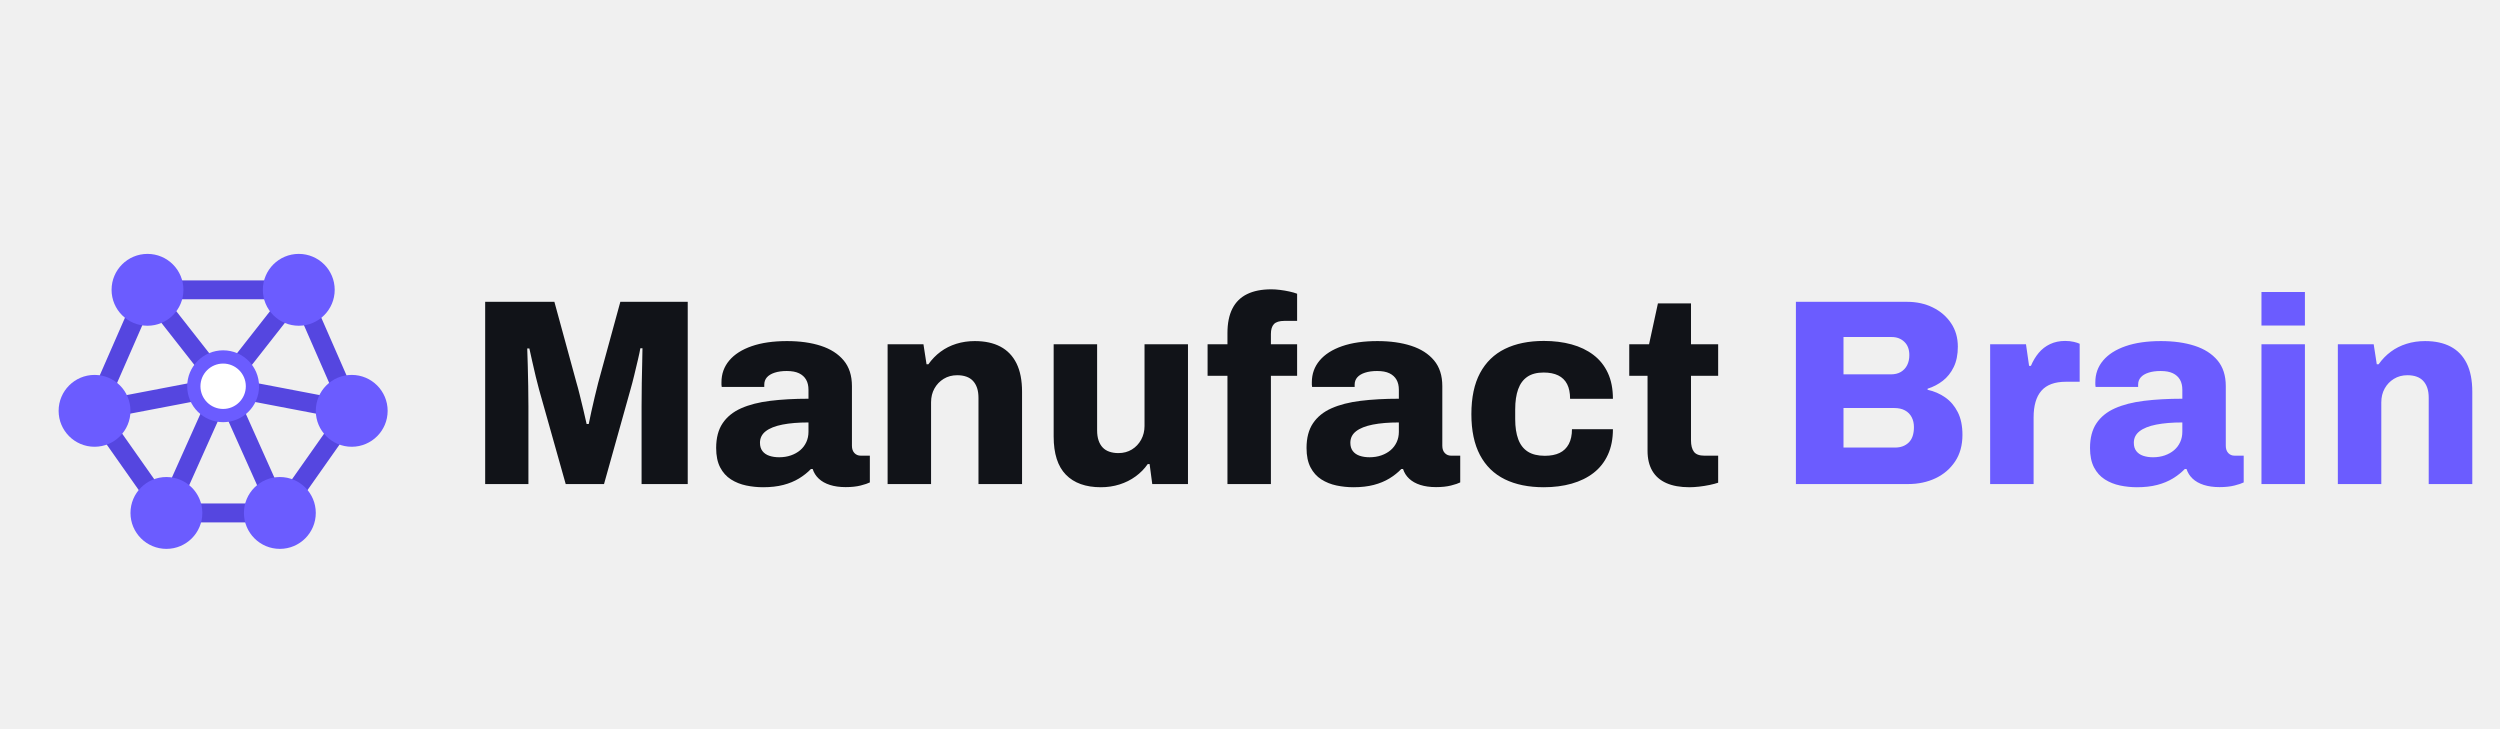
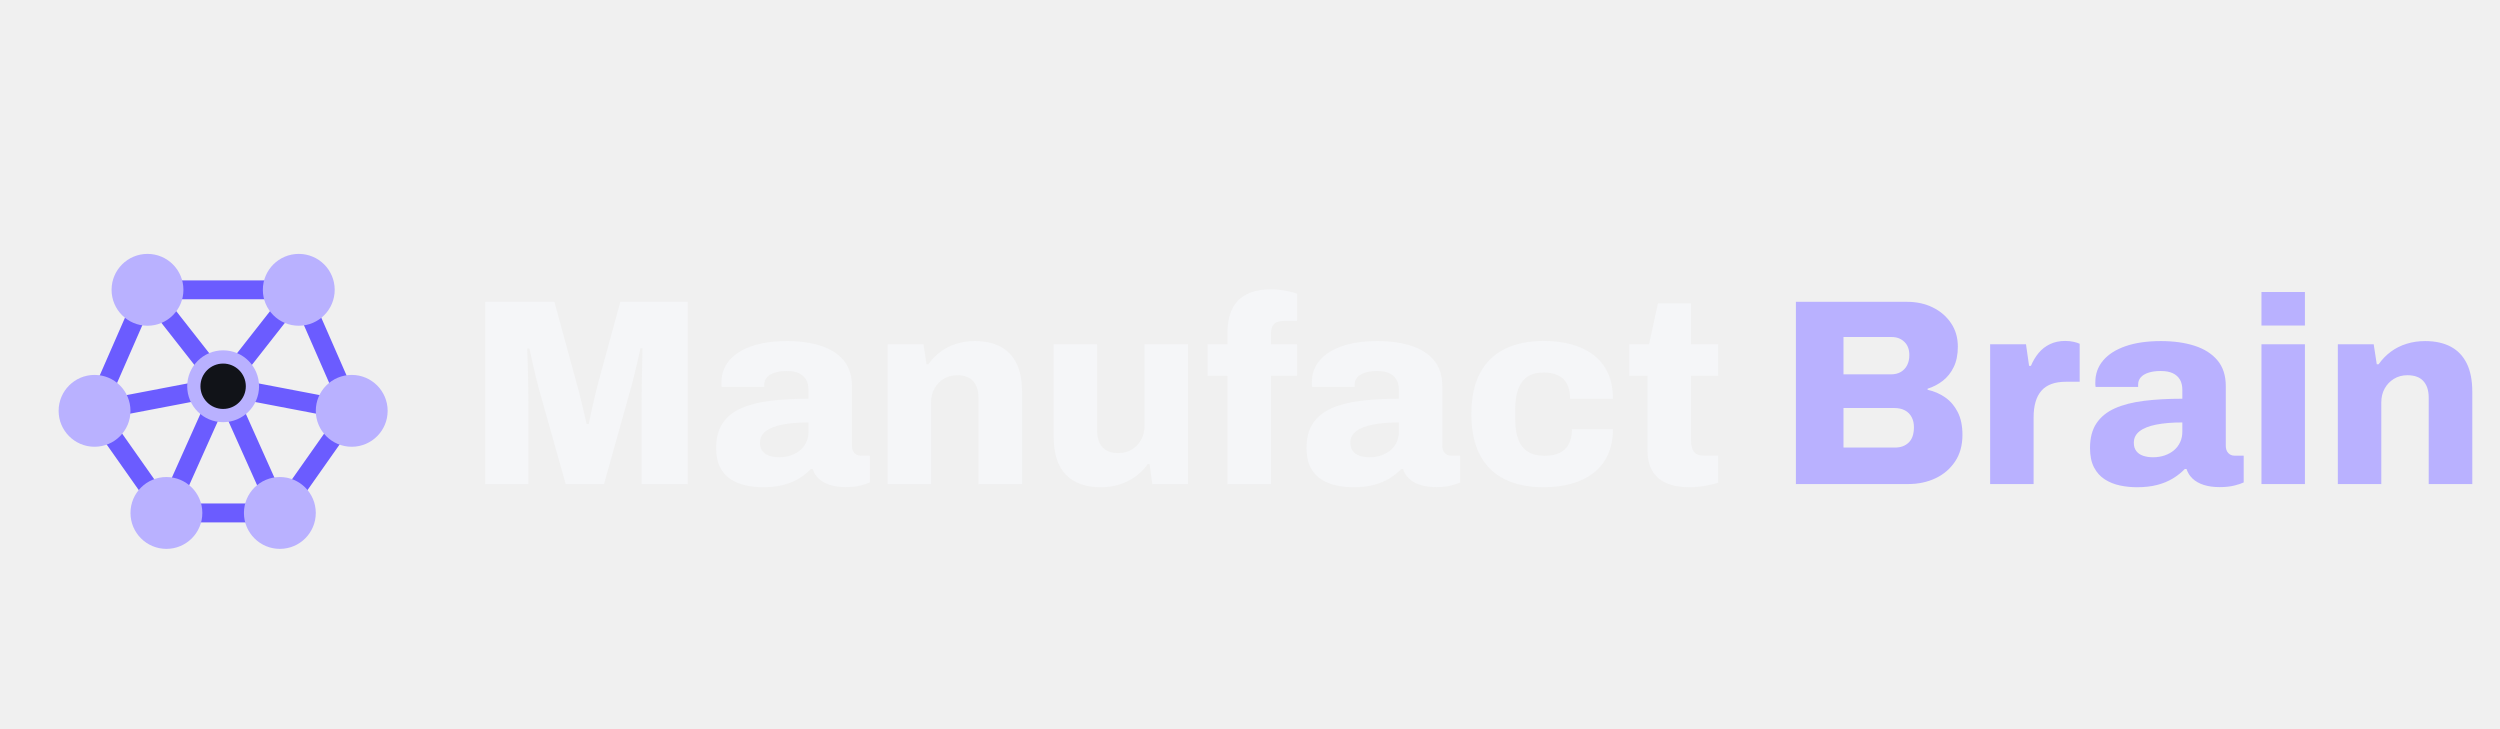
<svg xmlns="http://www.w3.org/2000/svg" viewBox="0 0 1756 512" width="1756" height="512" role="img" aria-label="Manufact Brain">
  <g transform="translate(-13.28 92.00) scale(0.6641)">
-     <g stroke="#5546E0" stroke-width="20" stroke-linecap="round">
+     <g stroke="#6B5CFF" stroke-width="20" stroke-linecap="round">
      <line x1="176" y1="168" x2="336" y2="168" />
      <line x1="176" y1="168" x2="120" y2="296" />
      <line x1="176" y1="168" x2="256" y2="270" />
      <line x1="336" y1="168" x2="256" y2="270" />
      <line x1="336" y1="168" x2="392" y2="296" />
      <line x1="120" y1="296" x2="256" y2="270" />
      <line x1="256" y1="270" x2="392" y2="296" />
      <line x1="120" y1="296" x2="196" y2="404" />
      <line x1="256" y1="270" x2="196" y2="404" />
      <line x1="256" y1="270" x2="316" y2="404" />
      <line x1="392" y1="296" x2="316" y2="404" />
      <line x1="196" y1="404" x2="316" y2="404" />
    </g>
-     <g fill="#6B5CFF">
+     <g fill="#B9B1FF">
      <circle cx="176" cy="168" r="38" />
      <circle cx="336" cy="168" r="38" />
      <circle cx="120" cy="296" r="38" />
      <circle cx="256" cy="270" r="38" />
      <circle cx="392" cy="296" r="38" />
      <circle cx="196" cy="404" r="38" />
      <circle cx="316" cy="404" r="38" />
    </g>
-     <circle cx="256" cy="270" r="24" fill="#FFFFFF" />
+     <circle cx="256" cy="270" r="24" fill="#111318" />
  </g>
-   <path d="M7.491 0.0V-68.709H33.589L41.943 -38.117Q42.435 -36.498 43.116 -33.726Q43.798 -30.954 44.511 -28.002Q45.224 -25.05 45.741 -22.643H46.541Q46.904 -24.524 47.494 -27.186Q48.085 -29.848 48.77 -32.751Q49.456 -35.654 50.102 -38.163L58.456 -68.709H83.865V0.0H66.463V-29.32Q66.463 -33.594 66.536 -38.003Q66.609 -42.413 66.704 -45.985Q66.8 -49.557 66.8 -51.189H66Q65.746 -49.692 65.081 -46.855Q64.417 -44.018 63.68 -40.98Q62.943 -37.941 62.298 -35.713L52.302 0.0H37.856L27.806 -35.668Q27.261 -37.713 26.565 -40.5Q25.869 -43.287 25.255 -46.17Q24.641 -49.052 24.15 -51.135H23.35Q23.45 -48.544 23.55 -44.766Q23.65 -40.989 23.723 -36.949Q23.796 -32.909 23.796 -29.32V0.0ZM112.27 1.2Q109.037 1.2 105.888 0.541Q102.739 -0.117 100.171 -1.753Q97.602 -3.389 96.092 -6.285Q94.583 -9.18 94.583 -13.6Q94.583 -19.272 97.01 -22.903Q99.437 -26.535 103.977 -28.558Q108.517 -30.58 114.948 -31.376Q121.378 -32.172 129.393 -32.172V-35.548Q129.393 -37.794 128.503 -39.349Q127.613 -40.904 125.845 -41.764Q124.076 -42.624 121.191 -42.624Q118.578 -42.624 116.641 -41.996Q114.704 -41.367 113.714 -40.23Q112.724 -39.094 112.724 -37.476V-36.62H96.685Q96.585 -37.065 96.585 -37.457Q96.585 -37.848 96.585 -38.385Q96.585 -43.102 99.529 -46.592Q102.474 -50.083 108.008 -51.996Q113.541 -53.909 121.309 -53.909Q128.563 -53.909 134.055 -52.126Q139.548 -50.343 142.663 -46.616Q145.778 -42.889 145.778 -36.937V-14.419Q145.778 -12.683 146.715 -11.692Q147.652 -10.702 149.115 -10.702H152.532V-0.617Q151.424 -0.054 149.062 0.55Q146.7 1.154 143.411 1.154Q140.05 1.154 137.484 0.332Q134.917 -0.491 133.273 -2.037Q131.628 -3.583 130.974 -5.674H130.319Q128.402 -3.683 125.835 -2.114Q123.267 -0.546 119.927 0.327Q116.587 1.2 112.27 1.2ZM118.361 -10.104Q120.763 -10.104 122.787 -10.814Q124.811 -11.524 126.279 -12.771Q127.748 -14.017 128.571 -15.801Q129.393 -17.585 129.393 -19.687V-23.228Q123.676 -23.228 119.569 -22.42Q115.463 -21.611 113.284 -19.928Q111.104 -18.246 111.104 -15.561Q111.104 -13.652 112.036 -12.438Q112.967 -11.224 114.609 -10.664Q116.25 -10.104 118.361 -10.104ZM159.228 0.0V-52.709H172.743L173.906 -45.165H174.606Q176.569 -47.946 179.21 -49.904Q181.85 -51.863 185.136 -52.886Q188.422 -53.909 192.113 -53.909Q197.819 -53.909 201.778 -51.81Q205.737 -49.711 207.828 -45.494Q209.919 -41.276 209.919 -34.794V0.0H193.489V-32.485Q193.489 -34.687 192.948 -36.265Q192.406 -37.844 191.401 -38.912Q190.396 -39.981 188.895 -40.508Q187.393 -41.035 185.465 -41.035Q182.6 -41.035 180.385 -39.679Q178.169 -38.324 176.891 -36.04Q175.613 -33.757 175.613 -30.817V0.0ZM239.643 1.2Q231.065 1.2 226.451 -3.521Q221.837 -8.241 221.837 -17.915V-52.709H238.222V-20.224Q238.222 -18.076 238.763 -16.471Q239.304 -14.865 240.31 -13.797Q241.315 -12.728 242.843 -12.201Q244.372 -11.674 246.246 -11.674Q249.111 -11.674 251.326 -13.029Q253.541 -14.385 254.82 -16.718Q256.098 -19.052 256.098 -21.891V-52.709H272.482V0.0H259.013L258.013 -7.543H257.313Q255.459 -4.872 252.737 -2.886Q250.015 -0.9 246.675 0.15Q243.335 1.2 239.643 1.2ZM287.365 0.0V-40.807H279.874V-52.709H287.365V-56.963Q287.365 -62.474 289.222 -66.14Q291.078 -69.806 294.766 -71.616Q298.454 -73.426 303.926 -73.426Q305.426 -73.426 307.221 -73.199Q309.015 -72.972 310.741 -72.595Q312.467 -72.217 313.63 -71.763V-61.524H308.848Q306.05 -61.524 304.9 -60.32Q303.75 -59.115 303.75 -56.589V-52.709H313.63V-40.807H303.75V0.0ZM334.87 1.2Q331.637 1.2 328.488 0.541Q325.339 -0.117 322.771 -1.753Q320.202 -3.389 318.692 -6.285Q317.183 -9.18 317.183 -13.6Q317.183 -19.272 319.61 -22.903Q322.037 -26.535 326.577 -28.558Q331.117 -30.58 337.548 -31.376Q343.978 -32.172 351.993 -32.172V-35.548Q351.993 -37.794 351.103 -39.349Q350.213 -40.904 348.445 -41.764Q346.676 -42.624 343.791 -42.624Q341.178 -42.624 339.241 -41.996Q337.304 -41.367 336.314 -40.23Q335.324 -39.094 335.324 -37.476V-36.62H319.285Q319.185 -37.065 319.185 -37.457Q319.185 -37.848 319.185 -38.385Q319.185 -43.102 322.129 -46.592Q325.074 -50.083 330.608 -51.996Q336.141 -53.909 343.909 -53.909Q351.163 -53.909 356.655 -52.126Q362.148 -50.343 365.263 -46.616Q368.378 -42.889 368.378 -36.937V-14.419Q368.378 -12.683 369.315 -11.692Q370.252 -10.702 371.715 -10.702H375.132V-0.617Q374.024 -0.054 371.662 0.55Q369.3 1.154 366.011 1.154Q362.65 1.154 360.084 0.332Q357.517 -0.491 355.873 -2.037Q354.228 -3.583 353.574 -5.674H352.919Q351.002 -3.683 348.435 -2.114Q345.867 -0.546 342.527 0.327Q339.187 1.2 334.87 1.2ZM340.961 -10.104Q343.363 -10.104 345.387 -10.814Q347.411 -11.524 348.879 -12.771Q350.348 -14.017 351.171 -15.801Q351.993 -17.585 351.993 -19.687V-23.228Q346.276 -23.228 342.169 -22.42Q338.063 -21.611 335.884 -19.928Q333.704 -18.246 333.704 -15.561Q333.704 -13.652 334.636 -12.438Q335.567 -11.224 337.209 -10.664Q338.85 -10.104 340.961 -10.104ZM406.663 1.2Q398.028 1.2 391.926 -1.804Q385.824 -4.809 382.58 -10.936Q379.337 -17.063 379.337 -26.354Q379.337 -35.746 382.603 -41.85Q385.87 -47.954 391.972 -50.959Q398.074 -53.963 406.663 -53.963Q412.343 -53.963 417.096 -52.663Q421.848 -51.363 425.368 -48.686Q428.889 -46.009 430.797 -41.891Q432.704 -37.774 432.704 -32.139H416.554Q416.554 -35.513 415.427 -37.696Q414.3 -39.878 412.077 -40.965Q409.854 -42.052 406.572 -42.052Q402.798 -42.052 400.442 -40.451Q398.087 -38.85 396.973 -35.752Q395.859 -32.654 395.859 -28.15V-24.459Q395.859 -20.0 397 -16.906Q398.141 -13.813 400.597 -12.235Q403.052 -10.656 407.017 -10.656Q410.363 -10.656 412.613 -11.743Q414.863 -12.83 416.063 -15.086Q417.263 -17.341 417.263 -20.678H432.704Q432.704 -15.18 430.797 -11.036Q428.889 -6.891 425.391 -4.191Q421.893 -1.491 417.118 -0.146Q412.343 1.2 406.663 1.2ZM461.548 1.2Q456.376 1.2 452.842 -0.37Q449.309 -1.939 447.534 -5.016Q445.759 -8.094 445.759 -12.489V-40.807H438.861V-52.709H446.33L449.672 -68.115H462.143V-52.709H472.385V-40.807H462.143V-16.461Q462.143 -13.654 463.243 -12.178Q464.343 -10.702 467.195 -10.702H472.385V-0.509Q471.058 -0.054 469.119 0.35Q467.18 0.754 465.173 0.977Q463.165 1.2 461.548 1.2Z" fill="#111318" transform="translate(326.83 340.00) scale(1.8629)" />
-   <path d="M7.491 0.0V-68.709H49.456Q54.793 -68.709 59.116 -66.582Q63.439 -64.454 65.993 -60.654Q68.548 -56.854 68.548 -51.809Q68.548 -47.311 66.993 -44.111Q65.439 -40.911 62.862 -38.924Q60.285 -36.937 57.139 -35.946V-35.546Q60.83 -34.746 63.803 -32.659Q66.776 -30.572 68.53 -27.095Q70.285 -23.617 70.285 -18.574Q70.285 -12.663 67.516 -8.517Q64.748 -4.372 60.134 -2.186Q55.519 0.0 49.782 0.0ZM25.437 -13.763H44.93Q48.052 -13.763 50.023 -15.66Q51.994 -17.556 51.994 -21.487Q51.994 -23.58 51.138 -25.218Q50.283 -26.857 48.63 -27.762Q46.978 -28.667 44.565 -28.667H25.437ZM25.437 -41.361H43.285Q45.524 -41.361 47.058 -42.271Q48.591 -43.18 49.424 -44.809Q50.257 -46.437 50.257 -48.628Q50.257 -51.833 48.368 -53.634Q46.48 -55.435 43.604 -55.435H25.437ZM80.728 0.0V-52.709H94.243L95.406 -44.572H96.106Q97.269 -47.343 99.046 -49.466Q100.822 -51.589 103.339 -52.776Q105.856 -53.963 108.993 -53.963Q110.811 -53.963 112.297 -53.609Q113.782 -53.254 114.482 -52.9V-38.574H109.315Q106.161 -38.574 103.842 -37.724Q101.524 -36.874 100.037 -35.156Q98.55 -33.437 97.831 -30.927Q97.113 -28.417 97.113 -25.144V0.0ZM136.07 1.2Q132.837 1.2 129.688 0.541Q126.539 -0.117 123.971 -1.753Q121.402 -3.389 119.892 -6.285Q118.383 -9.18 118.383 -13.6Q118.383 -19.272 120.81 -22.903Q123.237 -26.535 127.777 -28.558Q132.317 -30.58 138.748 -31.376Q145.178 -32.172 153.193 -32.172V-35.548Q153.193 -37.794 152.303 -39.349Q151.413 -40.904 149.645 -41.764Q147.876 -42.624 144.991 -42.624Q142.378 -42.624 140.441 -41.996Q138.504 -41.367 137.514 -40.23Q136.524 -39.094 136.524 -37.476V-36.62H120.485Q120.385 -37.065 120.385 -37.457Q120.385 -37.848 120.385 -38.385Q120.385 -43.102 123.329 -46.592Q126.274 -50.083 131.808 -51.996Q137.341 -53.909 145.109 -53.909Q152.363 -53.909 157.855 -52.126Q163.348 -50.343 166.463 -46.616Q169.578 -42.889 169.578 -36.937V-14.419Q169.578 -12.683 170.515 -11.692Q171.452 -10.702 172.915 -10.702H176.332V-0.617Q175.224 -0.054 172.862 0.55Q170.5 1.154 167.211 1.154Q163.85 1.154 161.284 0.332Q158.717 -0.491 157.073 -2.037Q155.428 -3.583 154.774 -5.674H154.119Q152.202 -3.683 149.635 -2.114Q147.067 -0.546 143.727 0.327Q140.387 1.2 136.07 1.2ZM142.161 -10.104Q144.563 -10.104 146.587 -10.814Q148.611 -11.524 150.079 -12.771Q151.548 -14.017 152.371 -15.801Q153.193 -17.585 153.193 -19.687V-23.228Q147.476 -23.228 143.369 -22.42Q139.263 -21.611 137.084 -19.928Q134.904 -18.246 134.904 -15.561Q134.904 -13.652 135.836 -12.438Q136.767 -11.224 138.409 -10.664Q140.05 -10.104 142.161 -10.104ZM183.028 -59.776V-72.409H199.413V-59.776ZM183.028 0.0V-52.709H199.413V0.0ZM211.828 0.0V-52.709H225.343L226.506 -45.165H227.206Q229.169 -47.946 231.81 -49.904Q234.45 -51.863 237.736 -52.886Q241.022 -53.909 244.713 -53.909Q250.419 -53.909 254.378 -51.81Q258.337 -49.711 260.428 -45.494Q262.519 -41.276 262.519 -34.794V0.0H246.089V-32.485Q246.089 -34.687 245.548 -36.265Q245.006 -37.844 244.001 -38.912Q242.996 -39.981 241.495 -40.508Q239.993 -41.035 238.065 -41.035Q235.2 -41.035 232.985 -39.679Q230.769 -38.324 229.491 -36.04Q228.213 -33.757 228.213 -30.817V0.0Z" fill="#6B5CFF" transform="translate(1247.49 340.00) scale(1.8629)" />
+   <path d="M7.491 0.0V-68.709H33.589L41.943 -38.117Q42.435 -36.498 43.116 -33.726Q43.798 -30.954 44.511 -28.002Q45.224 -25.05 45.741 -22.643H46.541Q46.904 -24.524 47.494 -27.186Q48.085 -29.848 48.77 -32.751Q49.456 -35.654 50.102 -38.163L58.456 -68.709H83.865V0.0H66.463V-29.32Q66.463 -33.594 66.536 -38.003Q66.609 -42.413 66.704 -45.985Q66.8 -49.557 66.8 -51.189H66Q65.746 -49.692 65.081 -46.855Q64.417 -44.018 63.68 -40.98Q62.943 -37.941 62.298 -35.713L52.302 0.0H37.856L27.806 -35.668Q27.261 -37.713 26.565 -40.5Q25.869 -43.287 25.255 -46.17Q24.641 -49.052 24.15 -51.135H23.35Q23.45 -48.544 23.55 -44.766Q23.65 -40.989 23.723 -36.949Q23.796 -32.909 23.796 -29.32V0.0ZM112.27 1.2Q109.037 1.2 105.888 0.541Q102.739 -0.117 100.171 -1.753Q97.602 -3.389 96.092 -6.285Q94.583 -9.18 94.583 -13.6Q94.583 -19.272 97.01 -22.903Q99.437 -26.535 103.977 -28.558Q108.517 -30.58 114.948 -31.376Q121.378 -32.172 129.393 -32.172V-35.548Q129.393 -37.794 128.503 -39.349Q127.613 -40.904 125.845 -41.764Q124.076 -42.624 121.191 -42.624Q118.578 -42.624 116.641 -41.996Q114.704 -41.367 113.714 -40.23Q112.724 -39.094 112.724 -37.476V-36.62H96.685Q96.585 -37.065 96.585 -37.457Q96.585 -37.848 96.585 -38.385Q96.585 -43.102 99.529 -46.592Q102.474 -50.083 108.008 -51.996Q113.541 -53.909 121.309 -53.909Q128.563 -53.909 134.055 -52.126Q139.548 -50.343 142.663 -46.616Q145.778 -42.889 145.778 -36.937V-14.419Q145.778 -12.683 146.715 -11.692Q147.652 -10.702 149.115 -10.702H152.532V-0.617Q151.424 -0.054 149.062 0.55Q146.7 1.154 143.411 1.154Q140.05 1.154 137.484 0.332Q134.917 -0.491 133.273 -2.037Q131.628 -3.583 130.974 -5.674H130.319Q128.402 -3.683 125.835 -2.114Q123.267 -0.546 119.927 0.327Q116.587 1.2 112.27 1.2ZM118.361 -10.104Q120.763 -10.104 122.787 -10.814Q124.811 -11.524 126.279 -12.771Q127.748 -14.017 128.571 -15.801Q129.393 -17.585 129.393 -19.687V-23.228Q123.676 -23.228 119.569 -22.42Q115.463 -21.611 113.284 -19.928Q111.104 -18.246 111.104 -15.561Q111.104 -13.652 112.036 -12.438Q112.967 -11.224 114.609 -10.664Q116.25 -10.104 118.361 -10.104ZM159.228 0.0V-52.709H172.743L173.906 -45.165H174.606Q176.569 -47.946 179.21 -49.904Q181.85 -51.863 185.136 -52.886Q188.422 -53.909 192.113 -53.909Q197.819 -53.909 201.778 -51.81Q205.737 -49.711 207.828 -45.494Q209.919 -41.276 209.919 -34.794V0.0H193.489V-32.485Q193.489 -34.687 192.948 -36.265Q192.406 -37.844 191.401 -38.912Q190.396 -39.981 188.895 -40.508Q187.393 -41.035 185.465 -41.035Q182.6 -41.035 180.385 -39.679Q178.169 -38.324 176.891 -36.04Q175.613 -33.757 175.613 -30.817V0.0ZM239.643 1.2Q231.065 1.2 226.451 -3.521Q221.837 -8.241 221.837 -17.915V-52.709H238.222V-20.224Q238.222 -18.076 238.763 -16.471Q239.304 -14.865 240.31 -13.797Q241.315 -12.728 242.843 -12.201Q244.372 -11.674 246.246 -11.674Q249.111 -11.674 251.326 -13.029Q253.541 -14.385 254.82 -16.718Q256.098 -19.052 256.098 -21.891V-52.709H272.482V0.0H259.013L258.013 -7.543H257.313Q255.459 -4.872 252.737 -2.886Q250.015 -0.9 246.675 0.15Q243.335 1.2 239.643 1.2ZM287.365 0.0V-40.807H279.874V-52.709H287.365V-56.963Q287.365 -62.474 289.222 -66.14Q291.078 -69.806 294.766 -71.616Q298.454 -73.426 303.926 -73.426Q305.426 -73.426 307.221 -73.199Q309.015 -72.972 310.741 -72.595Q312.467 -72.217 313.63 -71.763V-61.524H308.848Q306.05 -61.524 304.9 -60.32Q303.75 -59.115 303.75 -56.589V-52.709H313.63V-40.807H303.75V0.0ZM334.87 1.2Q331.637 1.2 328.488 0.541Q325.339 -0.117 322.771 -1.753Q320.202 -3.389 318.692 -6.285Q317.183 -9.18 317.183 -13.6Q317.183 -19.272 319.61 -22.903Q322.037 -26.535 326.577 -28.558Q331.117 -30.58 337.548 -31.376Q343.978 -32.172 351.993 -32.172V-35.548Q351.993 -37.794 351.103 -39.349Q350.213 -40.904 348.445 -41.764Q346.676 -42.624 343.791 -42.624Q341.178 -42.624 339.241 -41.996Q337.304 -41.367 336.314 -40.23Q335.324 -39.094 335.324 -37.476V-36.62H319.285Q319.185 -37.065 319.185 -37.457Q319.185 -37.848 319.185 -38.385Q319.185 -43.102 322.129 -46.592Q325.074 -50.083 330.608 -51.996Q336.141 -53.909 343.909 -53.909Q351.163 -53.909 356.655 -52.126Q362.148 -50.343 365.263 -46.616Q368.378 -42.889 368.378 -36.937V-14.419Q368.378 -12.683 369.315 -11.692Q370.252 -10.702 371.715 -10.702H375.132V-0.617Q374.024 -0.054 371.662 0.55Q369.3 1.154 366.011 1.154Q362.65 1.154 360.084 0.332Q357.517 -0.491 355.873 -2.037Q354.228 -3.583 353.574 -5.674H352.919Q351.002 -3.683 348.435 -2.114Q345.867 -0.546 342.527 0.327Q339.187 1.2 334.87 1.2ZM340.961 -10.104Q343.363 -10.104 345.387 -10.814Q347.411 -11.524 348.879 -12.771Q350.348 -14.017 351.171 -15.801Q351.993 -17.585 351.993 -19.687V-23.228Q346.276 -23.228 342.169 -22.42Q338.063 -21.611 335.884 -19.928Q333.704 -18.246 333.704 -15.561Q333.704 -13.652 334.636 -12.438Q335.567 -11.224 337.209 -10.664Q338.85 -10.104 340.961 -10.104ZM406.663 1.2Q398.028 1.2 391.926 -1.804Q385.824 -4.809 382.58 -10.936Q379.337 -17.063 379.337 -26.354Q379.337 -35.746 382.603 -41.85Q385.87 -47.954 391.972 -50.959Q398.074 -53.963 406.663 -53.963Q412.343 -53.963 417.096 -52.663Q421.848 -51.363 425.368 -48.686Q428.889 -46.009 430.797 -41.891Q432.704 -37.774 432.704 -32.139H416.554Q416.554 -35.513 415.427 -37.696Q414.3 -39.878 412.077 -40.965Q409.854 -42.052 406.572 -42.052Q402.798 -42.052 400.442 -40.451Q398.087 -38.85 396.973 -35.752Q395.859 -32.654 395.859 -28.15V-24.459Q395.859 -20.0 397 -16.906Q398.141 -13.813 400.597 -12.235Q403.052 -10.656 407.017 -10.656Q410.363 -10.656 412.613 -11.743Q414.863 -12.83 416.063 -15.086Q417.263 -17.341 417.263 -20.678H432.704Q432.704 -15.18 430.797 -11.036Q428.889 -6.891 425.391 -4.191Q421.893 -1.491 417.118 -0.146Q412.343 1.2 406.663 1.2ZM461.548 1.2Q456.376 1.2 452.842 -0.37Q449.309 -1.939 447.534 -5.016Q445.759 -8.094 445.759 -12.489V-40.807H438.861V-52.709H446.33L449.672 -68.115H462.143V-52.709H472.385V-40.807H462.143V-16.461Q462.143 -13.654 463.243 -12.178Q464.343 -10.702 467.195 -10.702H472.385V-0.509Q471.058 -0.054 469.119 0.35Q467.18 0.754 465.173 0.977Q463.165 1.2 461.548 1.2Z" fill="#F5F6F8" transform="translate(326.83 340.00) scale(1.8629)" />
+   <path d="M7.491 0.0V-68.709H49.456Q54.793 -68.709 59.116 -66.582Q63.439 -64.454 65.993 -60.654Q68.548 -56.854 68.548 -51.809Q68.548 -47.311 66.993 -44.111Q65.439 -40.911 62.862 -38.924Q60.285 -36.937 57.139 -35.946V-35.546Q60.83 -34.746 63.803 -32.659Q66.776 -30.572 68.53 -27.095Q70.285 -23.617 70.285 -18.574Q70.285 -12.663 67.516 -8.517Q64.748 -4.372 60.134 -2.186Q55.519 0.0 49.782 0.0ZM25.437 -13.763H44.93Q48.052 -13.763 50.023 -15.66Q51.994 -17.556 51.994 -21.487Q51.994 -23.58 51.138 -25.218Q50.283 -26.857 48.63 -27.762Q46.978 -28.667 44.565 -28.667H25.437ZM25.437 -41.361H43.285Q45.524 -41.361 47.058 -42.271Q48.591 -43.18 49.424 -44.809Q50.257 -46.437 50.257 -48.628Q50.257 -51.833 48.368 -53.634Q46.48 -55.435 43.604 -55.435H25.437ZM80.728 0.0V-52.709H94.243L95.406 -44.572H96.106Q97.269 -47.343 99.046 -49.466Q100.822 -51.589 103.339 -52.776Q105.856 -53.963 108.993 -53.963Q110.811 -53.963 112.297 -53.609Q113.782 -53.254 114.482 -52.9V-38.574H109.315Q106.161 -38.574 103.842 -37.724Q101.524 -36.874 100.037 -35.156Q98.55 -33.437 97.831 -30.927Q97.113 -28.417 97.113 -25.144V0.0ZM136.07 1.2Q132.837 1.2 129.688 0.541Q126.539 -0.117 123.971 -1.753Q121.402 -3.389 119.892 -6.285Q118.383 -9.18 118.383 -13.6Q118.383 -19.272 120.81 -22.903Q123.237 -26.535 127.777 -28.558Q132.317 -30.58 138.748 -31.376Q145.178 -32.172 153.193 -32.172V-35.548Q153.193 -37.794 152.303 -39.349Q151.413 -40.904 149.645 -41.764Q147.876 -42.624 144.991 -42.624Q142.378 -42.624 140.441 -41.996Q138.504 -41.367 137.514 -40.23Q136.524 -39.094 136.524 -37.476V-36.62H120.485Q120.385 -37.065 120.385 -37.457Q120.385 -37.848 120.385 -38.385Q120.385 -43.102 123.329 -46.592Q126.274 -50.083 131.808 -51.996Q137.341 -53.909 145.109 -53.909Q152.363 -53.909 157.855 -52.126Q163.348 -50.343 166.463 -46.616Q169.578 -42.889 169.578 -36.937V-14.419Q169.578 -12.683 170.515 -11.692Q171.452 -10.702 172.915 -10.702H176.332V-0.617Q175.224 -0.054 172.862 0.55Q170.5 1.154 167.211 1.154Q163.85 1.154 161.284 0.332Q158.717 -0.491 157.073 -2.037Q155.428 -3.583 154.774 -5.674H154.119Q152.202 -3.683 149.635 -2.114Q147.067 -0.546 143.727 0.327Q140.387 1.2 136.07 1.2ZM142.161 -10.104Q144.563 -10.104 146.587 -10.814Q148.611 -11.524 150.079 -12.771Q151.548 -14.017 152.371 -15.801Q153.193 -17.585 153.193 -19.687V-23.228Q147.476 -23.228 143.369 -22.42Q139.263 -21.611 137.084 -19.928Q134.904 -18.246 134.904 -15.561Q134.904 -13.652 135.836 -12.438Q136.767 -11.224 138.409 -10.664Q140.05 -10.104 142.161 -10.104ZM183.028 -59.776V-72.409H199.413V-59.776ZM183.028 0.0V-52.709H199.413V0.0ZM211.828 0.0V-52.709H225.343L226.506 -45.165H227.206Q229.169 -47.946 231.81 -49.904Q234.45 -51.863 237.736 -52.886Q241.022 -53.909 244.713 -53.909Q250.419 -53.909 254.378 -51.81Q258.337 -49.711 260.428 -45.494Q262.519 -41.276 262.519 -34.794V0.0H246.089V-32.485Q246.089 -34.687 245.548 -36.265Q245.006 -37.844 244.001 -38.912Q242.996 -39.981 241.495 -40.508Q239.993 -41.035 238.065 -41.035Q235.2 -41.035 232.985 -39.679Q230.769 -38.324 229.491 -36.04Q228.213 -33.757 228.213 -30.817V0.0Z" fill="#B9B1FF" transform="translate(1247.49 340.00) scale(1.8629)" />
</svg>
